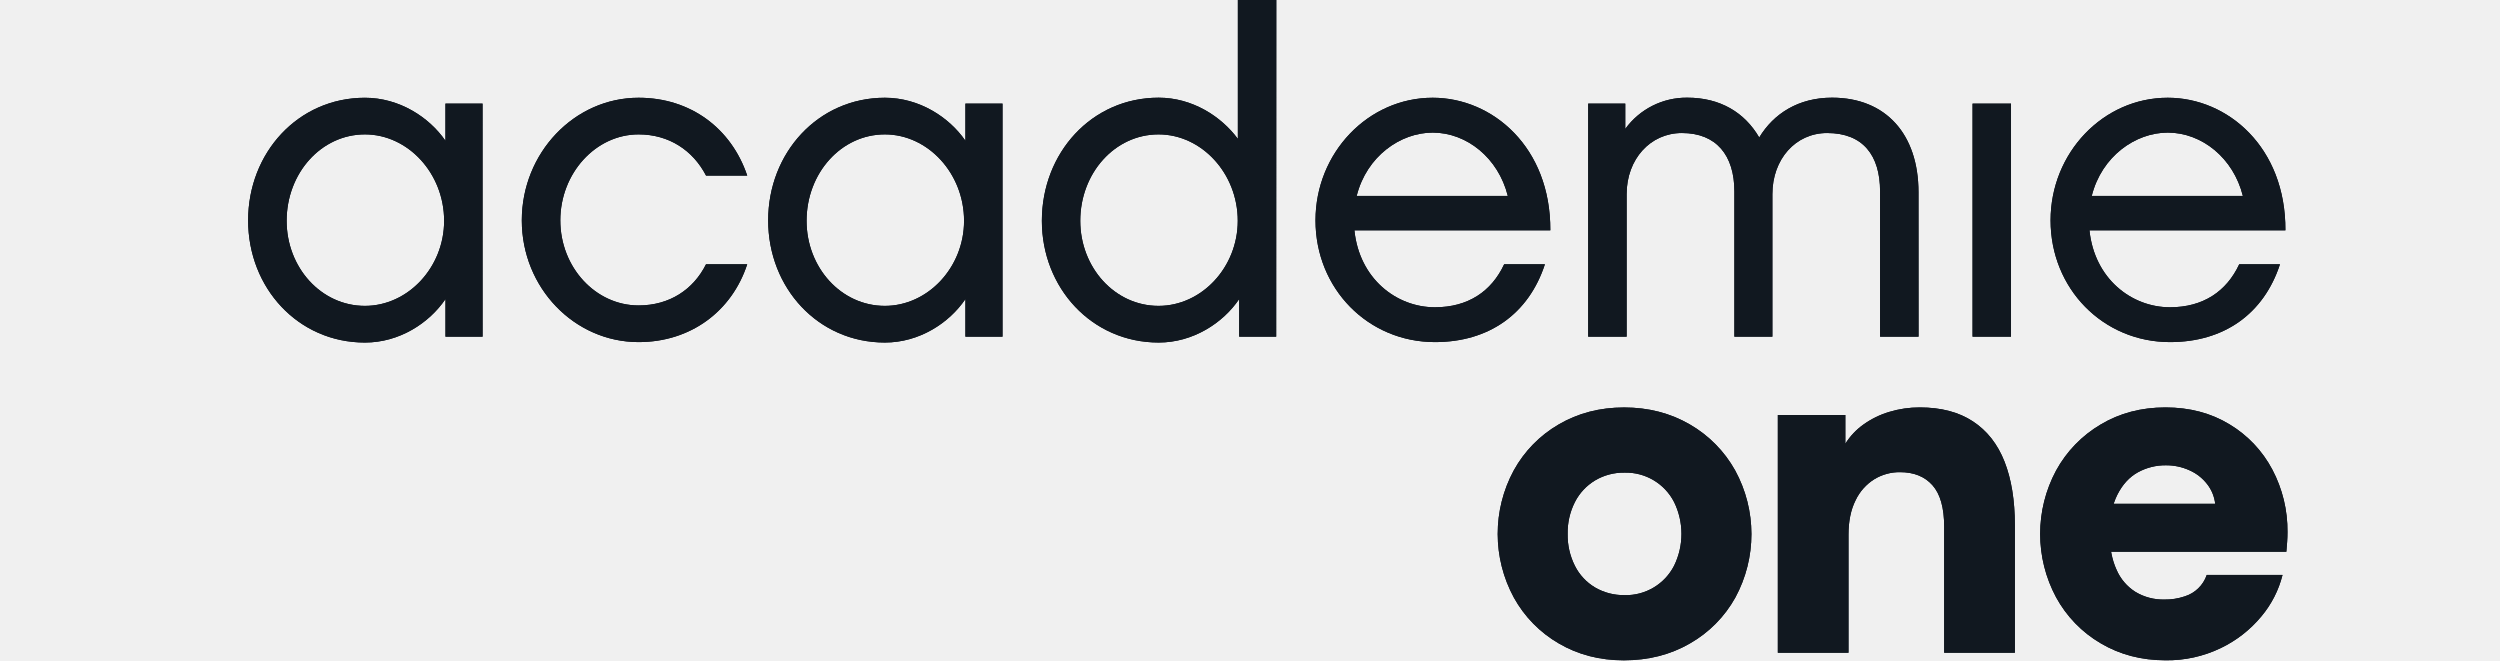
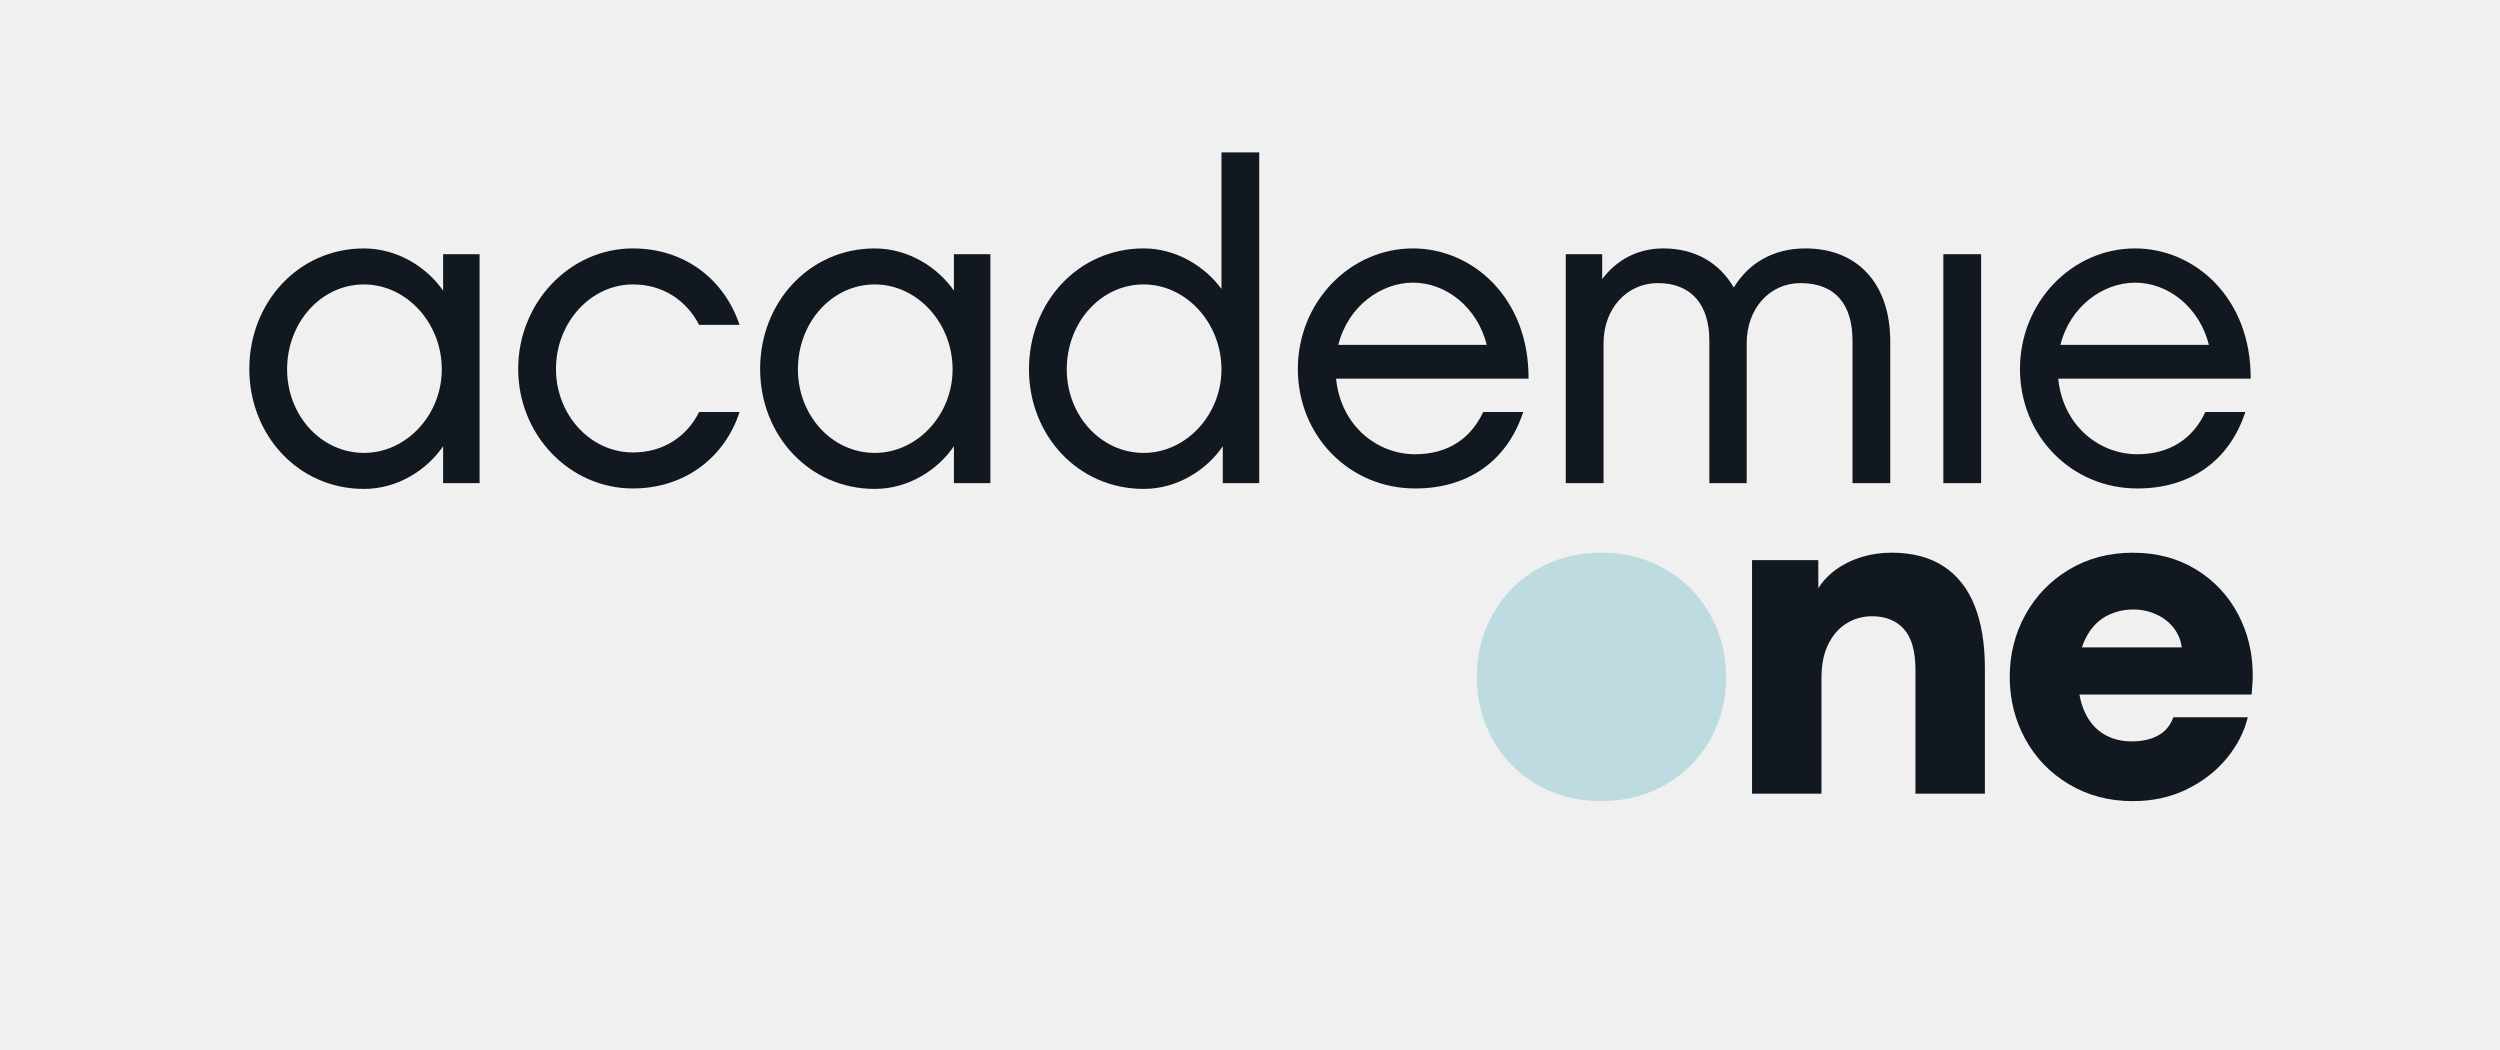
- <svg xmlns="http://www.w3.org/2000/svg" id="Layer_1" data-name="Layer 1" viewBox="0 0 1583.71 418.3">
-   <defs>
-     <style>.cls-1{fill:#111820;}</style>
-   </defs>
-   <path class="cls-1" d="M1028.69,418.3q-23,0-41.21-10.68A76,76,0,0,1,959,378.55a84.54,84.54,0,0,1-.07-80.53,75.89,75.89,0,0,1,28.49-29.15q18.32-10.75,41.43-10.75t41.64,10.75A76.81,76.81,0,0,1,1099.19,298a84.13,84.13,0,0,1,.08,80.6,75.79,75.79,0,0,1-28.71,29Q1052.1,418.3,1028.69,418.3Zm.44-41.28a34.33,34.33,0,0,0,31.4-18.68,45.9,45.9,0,0,0,0-40.26,34.33,34.33,0,0,0-31.4-18.68,35.54,35.54,0,0,0-18.68,4.94,34.07,34.07,0,0,0-12.79,13.74,42.85,42.85,0,0,0-4.58,20.13,43.28,43.28,0,0,0,4.58,20.2,33.32,33.32,0,0,0,12.79,13.74A35.87,35.87,0,0,0,1029.13,377Z" />
-   <path class="cls-1" d="M1126.22,262.91H1169v18.17A42.78,42.78,0,0,1,1180.36,269a55.22,55.22,0,0,1,16.43-8.07,65.69,65.69,0,0,1,19.4-2.83q20.2,0,33.66,8.86t20,25.51q6.54,16.65,6.54,40.2v80.82H1231.6V333.7q0-18-7.41-26.31t-20.64-8.28a30.82,30.82,0,0,0-16.14,4.43,31.77,31.77,0,0,0-11.92,13.37q-4.5,8.94-4.5,21.88v74.72h-44.77Z" />
-   <path class="cls-1" d="M1403.29,319.17a24.65,24.65,0,0,0-5-12.36,29,29,0,0,0-11.27-8.87,35.51,35.51,0,0,0-15-3.19,36.14,36.14,0,0,0-17.66,4.43q-8.07,4.44-13,14.1t-4.94,24.64q0,13.38,4.29,22.82A31.15,31.15,0,0,0,1352.84,375a34.14,34.14,0,0,0,18.17,4.8,38.58,38.58,0,0,0,12.94-2,21.48,21.48,0,0,0,14-13.59h48a65.75,65.75,0,0,1-13.45,26.31,76.22,76.22,0,0,1-25.73,20.06,78.07,78.07,0,0,1-35,7.7q-22.82,0-41-10.75a75.6,75.6,0,0,1-28.27-29.15,84.87,84.87,0,0,1,0-80.31,76.38,76.38,0,0,1,28.2-29.14q18.09-10.83,41.06-10.83t40.56,10.68a73.4,73.4,0,0,1,27.18,28.71,82.77,82.77,0,0,1,9.59,39.54q0,3.19-.21,6.17t-.51,6.33H1329l2.32-30.38Z" />
-   <path class="cls-1" d="M305.71,213.27H282.2v-23.8C271.88,204.67,253,217,231.18,217c-42.43,0-74-34.68-74-77.39s31.53-77.68,74-77.68c21.78,0,40.7,12.32,51,27.23V65.64h23.51ZM231.18,85.14c-27.81,0-49.59,24.65-49.59,54.74,0,29.53,21.78,53.89,49.59,53.89,27.23,0,50.16-24.36,50.16-53.89C281.34,109.79,258.41,85.14,231.18,85.14Z" />
-   <path class="cls-1" d="M404.55,216.71c-40.7,0-74-34.4-74-77.11s33.26-77.68,74-77.68c33,0,58.76,19.49,68.8,49.3H447.26c-8.31-16-23.5-26.08-42.71-26.08-27.23,0-49.59,24.65-49.59,54.46s22.36,53.89,49.59,53.89c19.49,0,34.68-10,42.71-26.09h26.09C463.6,197.21,437.51,216.71,404.55,216.71Z" />
-   <path class="cls-1" d="M635.08,213.27H611.57v-23.8c-10.31,15.2-29.23,27.52-51,27.52-42.42,0-73.95-34.68-73.95-77.39s31.53-77.68,73.95-77.68c21.79,0,40.71,12.32,51,27.23V65.64h23.51ZM560.55,85.14c-27.8,0-49.59,24.65-49.59,54.74,0,29.53,21.79,53.89,49.59,53.89,27.23,0,50.16-24.36,50.16-53.89C610.71,109.79,587.78,85.14,560.55,85.14Z" />
-   <path class="cls-1" d="M808.45,213.27H785v-23.8c-10.32,15.2-29.24,27.52-51,27.52-42.43,0-74-34.68-74-77.11,0-43,31.53-78,74-78,21.21,0,39.55,11.75,50.16,26.08V0h24.36ZM733.93,85.14c-27.81,0-49.59,24.65-49.59,54.74,0,29.53,21.78,53.89,49.59,53.89,27.23,0,50.16-24.36,50.16-53.89C784.09,109.79,761.16,85.14,733.93,85.14Z" />
-   <path class="cls-1" d="M978.68,167.4c-10.32,31.53-35.55,49.31-69.66,49.31-42.42,0-75.68-33.83-75.68-77.11,0-42.71,33.26-77.68,74.25-77.68,38.12,0,74.81,31.53,74.52,84H858c3.15,30.68,26.65,48.73,51,48.73,20.93,0,35.83-10,43.86-27.23Zm-23.51-43.28C949.15,100,929.08,84,907.59,84c-20.36,0-41.85,14.9-48.16,40.13Z" />
-   <path class="cls-1" d="M1215.37,213.27H1191v-92c0-22.93-10.89-37-33.53-37-20.07,0-34.69,16.63-34.69,38.7v90.3H1098.7v-92c0-22.93-11.46-37-33.25-37-20.06,0-35,16.63-35,38.7v90.3h-24.36V65.64h23.5v16a47.94,47.94,0,0,1,39.27-19.77c20.93,0,36.41,9.46,45.58,25.22,9.17-15.19,24.94-25.22,46.15-25.22,34.11,0,54.75,23.22,54.75,59.91Z" />
-   <path class="cls-1" d="M1273.94,213.27h-24.36V65.64h24.36Z" />
-   <path class="cls-1" d="M1444.33,167.4c-10.32,31.53-35.55,49.31-69.66,49.31-42.42,0-75.67-33.83-75.67-77.11,0-42.71,33.25-77.68,74.24-77.68,38.12,0,74.82,31.53,74.53,84H1323.65c3.15,30.68,26.66,48.73,51,48.73,20.93,0,35.83-10,43.86-27.23Zm-23.51-43.28C1414.8,100,1394.74,84,1373.24,84c-20.35,0-41.85,14.9-48.16,40.13Z" />
-   <path class="cls-1" d="M1028.69,418.3q-23,0-41.21-10.68A76,76,0,0,1,959,378.55a84.54,84.54,0,0,1-.07-80.53,75.89,75.89,0,0,1,28.49-29.15q18.32-10.75,41.43-10.75t41.64,10.75A76.81,76.81,0,0,1,1099.19,298a84.13,84.13,0,0,1,.08,80.6,75.79,75.79,0,0,1-28.71,29Q1052.1,418.3,1028.69,418.3Zm.44-41.28a34.33,34.33,0,0,0,31.4-18.68,45.9,45.9,0,0,0,0-40.26,34.33,34.33,0,0,0-31.4-18.68,35.54,35.54,0,0,0-18.68,4.94,34.07,34.07,0,0,0-12.79,13.74,42.85,42.85,0,0,0-4.58,20.13,43.28,43.28,0,0,0,4.58,20.2,33.32,33.32,0,0,0,12.79,13.74A35.87,35.87,0,0,0,1029.13,377Z" />
-   <path class="cls-1" d="M1126.22,262.91H1169v18.17A42.78,42.78,0,0,1,1180.36,269a55.22,55.22,0,0,1,16.43-8.07,65.69,65.69,0,0,1,19.4-2.83q20.2,0,33.66,8.86t20,25.51q6.54,16.65,6.54,40.2v80.82H1231.6V333.7q0-18-7.41-26.31t-20.64-8.28a30.82,30.82,0,0,0-16.14,4.43,31.77,31.77,0,0,0-11.92,13.37q-4.5,8.94-4.5,21.88v74.72h-44.77Z" />
-   <path class="cls-1" d="M1403.29,319.17a24.65,24.65,0,0,0-5-12.36,29,29,0,0,0-11.27-8.87,35.51,35.51,0,0,0-15-3.19,36.14,36.14,0,0,0-17.66,4.43q-8.07,4.44-13,14.1t-4.94,24.64q0,13.38,4.29,22.82A31.15,31.15,0,0,0,1352.84,375a34.14,34.14,0,0,0,18.17,4.8,38.58,38.58,0,0,0,12.94-2,21.48,21.48,0,0,0,14-13.59h48a65.75,65.75,0,0,1-13.45,26.31,76.22,76.22,0,0,1-25.73,20.06,78.07,78.07,0,0,1-35,7.7q-22.82,0-41-10.75a75.6,75.6,0,0,1-28.27-29.15,84.87,84.87,0,0,1,0-80.31,76.38,76.38,0,0,1,28.2-29.14q18.09-10.83,41.06-10.83t40.56,10.68a73.4,73.4,0,0,1,27.18,28.71,82.77,82.77,0,0,1,9.59,39.54q0,3.19-.21,6.17t-.51,6.33H1329l2.32-30.38Z" />
-   <path class="cls-1" d="M305.71,213.27H282.2v-23.8C271.88,204.67,253,217,231.18,217c-42.43,0-74-34.68-74-77.39s31.53-77.68,74-77.68c21.78,0,40.7,12.32,51,27.23V65.64h23.51ZM231.18,85.14c-27.81,0-49.59,24.65-49.59,54.74,0,29.53,21.78,53.89,49.59,53.89,27.23,0,50.16-24.36,50.16-53.89C281.34,109.79,258.41,85.14,231.18,85.14Z" />
-   <path class="cls-1" d="M404.55,216.71c-40.7,0-74-34.4-74-77.11s33.26-77.68,74-77.68c33,0,58.76,19.49,68.8,49.3H447.26c-8.31-16-23.5-26.08-42.71-26.08-27.23,0-49.59,24.65-49.59,54.46s22.36,53.89,49.59,53.89c19.49,0,34.68-10,42.71-26.09h26.09C463.6,197.21,437.51,216.71,404.55,216.71Z" />
-   <path class="cls-1" d="M635.08,213.27H611.57v-23.8c-10.31,15.2-29.23,27.52-51,27.52-42.42,0-73.95-34.68-73.95-77.39s31.53-77.68,73.95-77.68c21.79,0,40.71,12.32,51,27.23V65.64h23.51ZM560.55,85.14c-27.8,0-49.59,24.65-49.59,54.74,0,29.53,21.79,53.89,49.59,53.89,27.23,0,50.16-24.36,50.16-53.89C610.71,109.79,587.78,85.14,560.55,85.14Z" />
-   <path class="cls-1" d="M808.45,213.27H785v-23.8c-10.32,15.2-29.24,27.52-51,27.52-42.43,0-74-34.68-74-77.11,0-43,31.53-78,74-78,21.21,0,39.55,11.75,50.16,26.08V0h24.36ZM733.93,85.14c-27.81,0-49.59,24.65-49.59,54.74,0,29.53,21.78,53.89,49.59,53.89,27.23,0,50.16-24.36,50.16-53.89C784.09,109.79,761.16,85.14,733.93,85.14Z" />
-   <path class="cls-1" d="M978.68,167.4c-10.32,31.53-35.55,49.31-69.66,49.31-42.42,0-75.68-33.83-75.68-77.11,0-42.71,33.26-77.68,74.25-77.68,38.12,0,74.81,31.53,74.52,84H858c3.15,30.68,26.65,48.73,51,48.73,20.93,0,35.83-10,43.86-27.23Zm-23.51-43.28C949.15,100,929.08,84,907.59,84c-20.36,0-41.85,14.9-48.16,40.13Z" />
-   <path class="cls-1" d="M1215.37,213.27H1191v-92c0-22.93-10.89-37-33.53-37-20.07,0-34.69,16.63-34.69,38.7v90.3H1098.7v-92c0-22.93-11.46-37-33.25-37-20.06,0-35,16.63-35,38.7v90.3h-24.36V65.64h23.5v16a47.94,47.94,0,0,1,39.27-19.77c20.93,0,36.41,9.46,45.58,25.22,9.17-15.19,24.94-25.22,46.15-25.22,34.11,0,54.75,23.22,54.75,59.91Z" />
-   <path class="cls-1" d="M1273.94,213.27h-24.36V65.64h24.36Z" />
-   <path class="cls-1" d="M1444.33,167.4c-10.32,31.53-35.55,49.31-69.66,49.31-42.42,0-75.67-33.83-75.67-77.11,0-42.71,33.25-77.68,74.24-77.68,38.12,0,74.82,31.53,74.53,84H1323.65c3.15,30.68,26.66,48.73,51,48.73,20.93,0,35.83-10,43.86-27.23Zm-23.51-43.28C1414.8,100,1394.74,84,1373.24,84c-20.35,0-41.85,14.9-48.16,40.13Z" />
+ <svg xmlns="http://www.w3.org/2000/svg" version="1.1" id="Layer_1" x="0px" y="0px" viewBox="0 0 1612.08 676.76" style="enable-background:new 0 0 1612.08 676.76;" xml:space="preserve">
+   <style type="text/css">
+ 	.st0{fill:#FFFFFF;}
+ 	.st1{fill:#111820;}
+ 	.st2{fill:#BDDBE0;}
+ </style>
+   <g>
+     <g>
+       <path class="st2" d="M1102.74,396.29c-6.88-12.26-16.45-21.97-28.71-29.14c-12.26-7.17-26.14-10.76-41.64-10.76    c-15.41,0-29.22,3.59-41.43,10.76c-12.21,7.17-21.71,16.89-28.49,29.14c-6.78,12.26-10.17,25.66-10.17,40.19    c0,14.63,3.42,28.08,10.25,40.34c6.83,12.26,16.33,21.95,28.49,29.07c12.16,7.12,25.9,10.68,41.21,10.68    c15.6,0,29.56-3.56,41.86-10.68c12.31-7.12,21.88-16.79,28.71-29c6.83-12.21,10.25-25.68,10.25-40.41    C1113.06,421.95,1109.62,408.55,1102.74,396.29z" />
+       <path class="st1" d="M1129.76,361.18h42.74v18.17c2.81-4.55,6.62-8.58,11.41-12.06c4.8-3.49,10.27-6.18,16.43-8.07    c6.15-1.89,12.62-2.83,19.4-2.83c13.47,0,24.69,2.96,33.65,8.87c8.96,5.91,15.63,14.42,19.99,25.51    c4.36,11.1,6.54,24.49,6.54,40.19v80.82h-44.77v-79.8c0-12.01-2.47-20.79-7.41-26.31c-4.94-5.52-11.83-8.29-20.64-8.29    c-5.82,0-11.2,1.48-16.14,4.44c-4.94,2.96-8.92,7.41-11.92,13.37c-3,5.96-4.5,13.25-4.5,21.88v74.71h-44.77V361.18z" />
+       <path class="st1" d="M1406.83,417.44c-0.49-4.46-2.16-8.58-5.02-12.35c-2.86-3.78-6.62-6.74-11.27-8.87    c-4.65-2.13-9.64-3.2-14.97-3.2c-6.4,0-12.28,1.48-17.66,4.44c-5.38,2.96-9.72,7.66-13.01,14.1c-3.3,6.45-4.94,14.66-4.94,24.64    c0,8.92,1.43,16.52,4.29,22.82c2.86,6.3,6.9,11.05,12.14,14.25c5.23,3.2,11.29,4.8,18.17,4.8c4.94,0,9.25-0.65,12.94-1.96    c3.68-1.31,6.64-3.1,8.87-5.38c2.23-2.27,3.92-5.02,5.09-8.21h47.97c-2.23,9.3-6.71,18.07-13.44,26.31    c-6.74,8.24-15.31,14.93-25.73,20.06c-10.42,5.13-22.07,7.7-34.96,7.7c-15.21,0-28.88-3.59-40.99-10.76    c-12.12-7.17-21.54-16.89-28.27-29.14s-10.1-25.66-10.1-40.19c0-14.53,3.37-27.91,10.1-40.12c6.74-12.21,16.14-21.92,28.2-29.14    c12.06-7.22,25.75-10.83,41.06-10.83s28.83,3.56,40.56,10.68c11.72,7.12,20.79,16.69,27.18,28.71c6.4,12.02,9.59,25.2,9.59,39.54    c0,2.13-0.07,4.19-0.22,6.18c-0.15,1.99-0.32,4.1-0.51,6.32h-119.34l2.33-30.38H1406.83z" />
+     </g>
+     <g>
+       <g>
+         <g>
+           <g>
+             <path class="st1" d="M309.25,311.54h-23.51v-23.79c-10.32,15.19-29.24,27.52-51.02,27.52c-42.42,0-73.95-34.68-73.95-77.39       s31.53-77.68,73.95-77.68c21.79,0,40.7,12.33,51.02,27.23v-23.5h23.51V311.54z M234.72,183.41       c-27.81,0-49.59,24.65-49.59,54.75c0,29.52,21.78,53.89,49.59,53.89c27.23,0,50.16-24.37,50.16-53.89       C284.88,208.06,261.95,183.41,234.72,183.41z" />
+             <path class="st1" d="M408.1,314.98c-40.7,0-73.96-34.4-73.96-77.11s33.25-77.68,73.96-77.68c32.96,0,58.76,19.49,68.79,49.3       h-26.08c-8.31-16.05-23.51-26.08-42.71-26.08c-27.23,0-49.59,24.65-49.59,54.46c0,29.81,22.36,53.89,49.59,53.89       c19.49,0,34.68-10.03,42.71-26.08h26.08C467.15,295.48,441.06,314.98,408.1,314.98z" />
+             <path class="st1" d="M638.63,311.54h-23.51v-23.79c-10.32,15.19-29.24,27.52-51.02,27.52c-42.42,0-73.95-34.68-73.95-77.39       s31.53-77.68,73.95-77.68c21.79,0,40.7,12.33,51.02,27.23v-23.5h23.51V311.54z M564.1,183.41c-27.81,0-49.59,24.65-49.59,54.75       c0,29.52,21.78,53.89,49.59,53.89c27.23,0,50.16-24.37,50.16-53.89C614.26,208.06,591.33,183.41,564.1,183.41z" />
+             <path class="st1" d="M812,311.54h-23.51v-23.79c-10.32,15.19-29.24,27.52-51.02,27.52c-42.42,0-73.96-34.68-73.96-77.11       c0-43,31.53-77.97,73.96-77.97c21.21,0,39.56,11.75,50.16,26.09v-88H812V311.54z M737.47,183.41       c-27.81,0-49.59,24.65-49.59,54.75c0,29.52,21.79,53.89,49.59,53.89c27.23,0,50.16-24.37,50.16-53.89       C787.63,208.06,764.7,183.41,737.47,183.41z" />
+             <path class="st1" d="M982.22,265.68c-10.32,31.53-35.54,49.3-69.65,49.3c-42.42,0-75.68-33.82-75.68-77.11       c0-42.71,33.25-77.68,74.24-77.68c38.12,0,74.82,31.53,74.53,83.99H861.54c3.15,30.67,26.66,48.73,51.02,48.73       c20.92,0,35.83-10.03,43.86-27.23H982.22z M958.72,222.39c-6.02-24.08-26.08-40.13-47.58-40.13       c-20.35,0-41.85,14.9-48.16,40.13H958.72z" />
+             <path class="st1" d="M1218.92,311.54h-24.37v-92.01c0-22.93-10.89-36.98-33.54-36.98c-20.07,0-34.69,16.63-34.69,38.7v90.29       h-24.08v-92.01c0-22.93-11.46-36.98-33.25-36.98c-20.07,0-34.97,16.63-34.97,38.7v90.29h-24.37V163.92h23.5v16.05       c9.17-12.33,22.93-19.78,39.27-19.78c20.92,0,36.41,9.46,45.58,25.22c9.17-15.19,24.94-25.22,46.15-25.22       c34.11,0,54.75,23.22,54.75,59.91V311.54z" />
+             <path class="st1" d="M1277.49,311.54h-24.36V163.92h24.36V311.54z" />
+             <path class="st1" d="M1447.87,265.68c-10.32,31.53-35.54,49.3-69.65,49.3c-42.42,0-75.68-33.82-75.68-77.11       c0-42.71,33.25-77.68,74.24-77.68c38.12,0,74.82,31.53,74.53,83.99H1327.2c3.15,30.67,26.66,48.73,51.02,48.73       c20.92,0,35.83-10.03,43.85-27.23H1447.87z M1424.37,222.39c-6.02-24.08-26.09-40.13-47.58-40.13       c-20.35,0-41.85,14.9-48.16,40.13H1424.37z" />
+           </g>
+         </g>
+       </g>
+     </g>
+   </g>
</svg>
